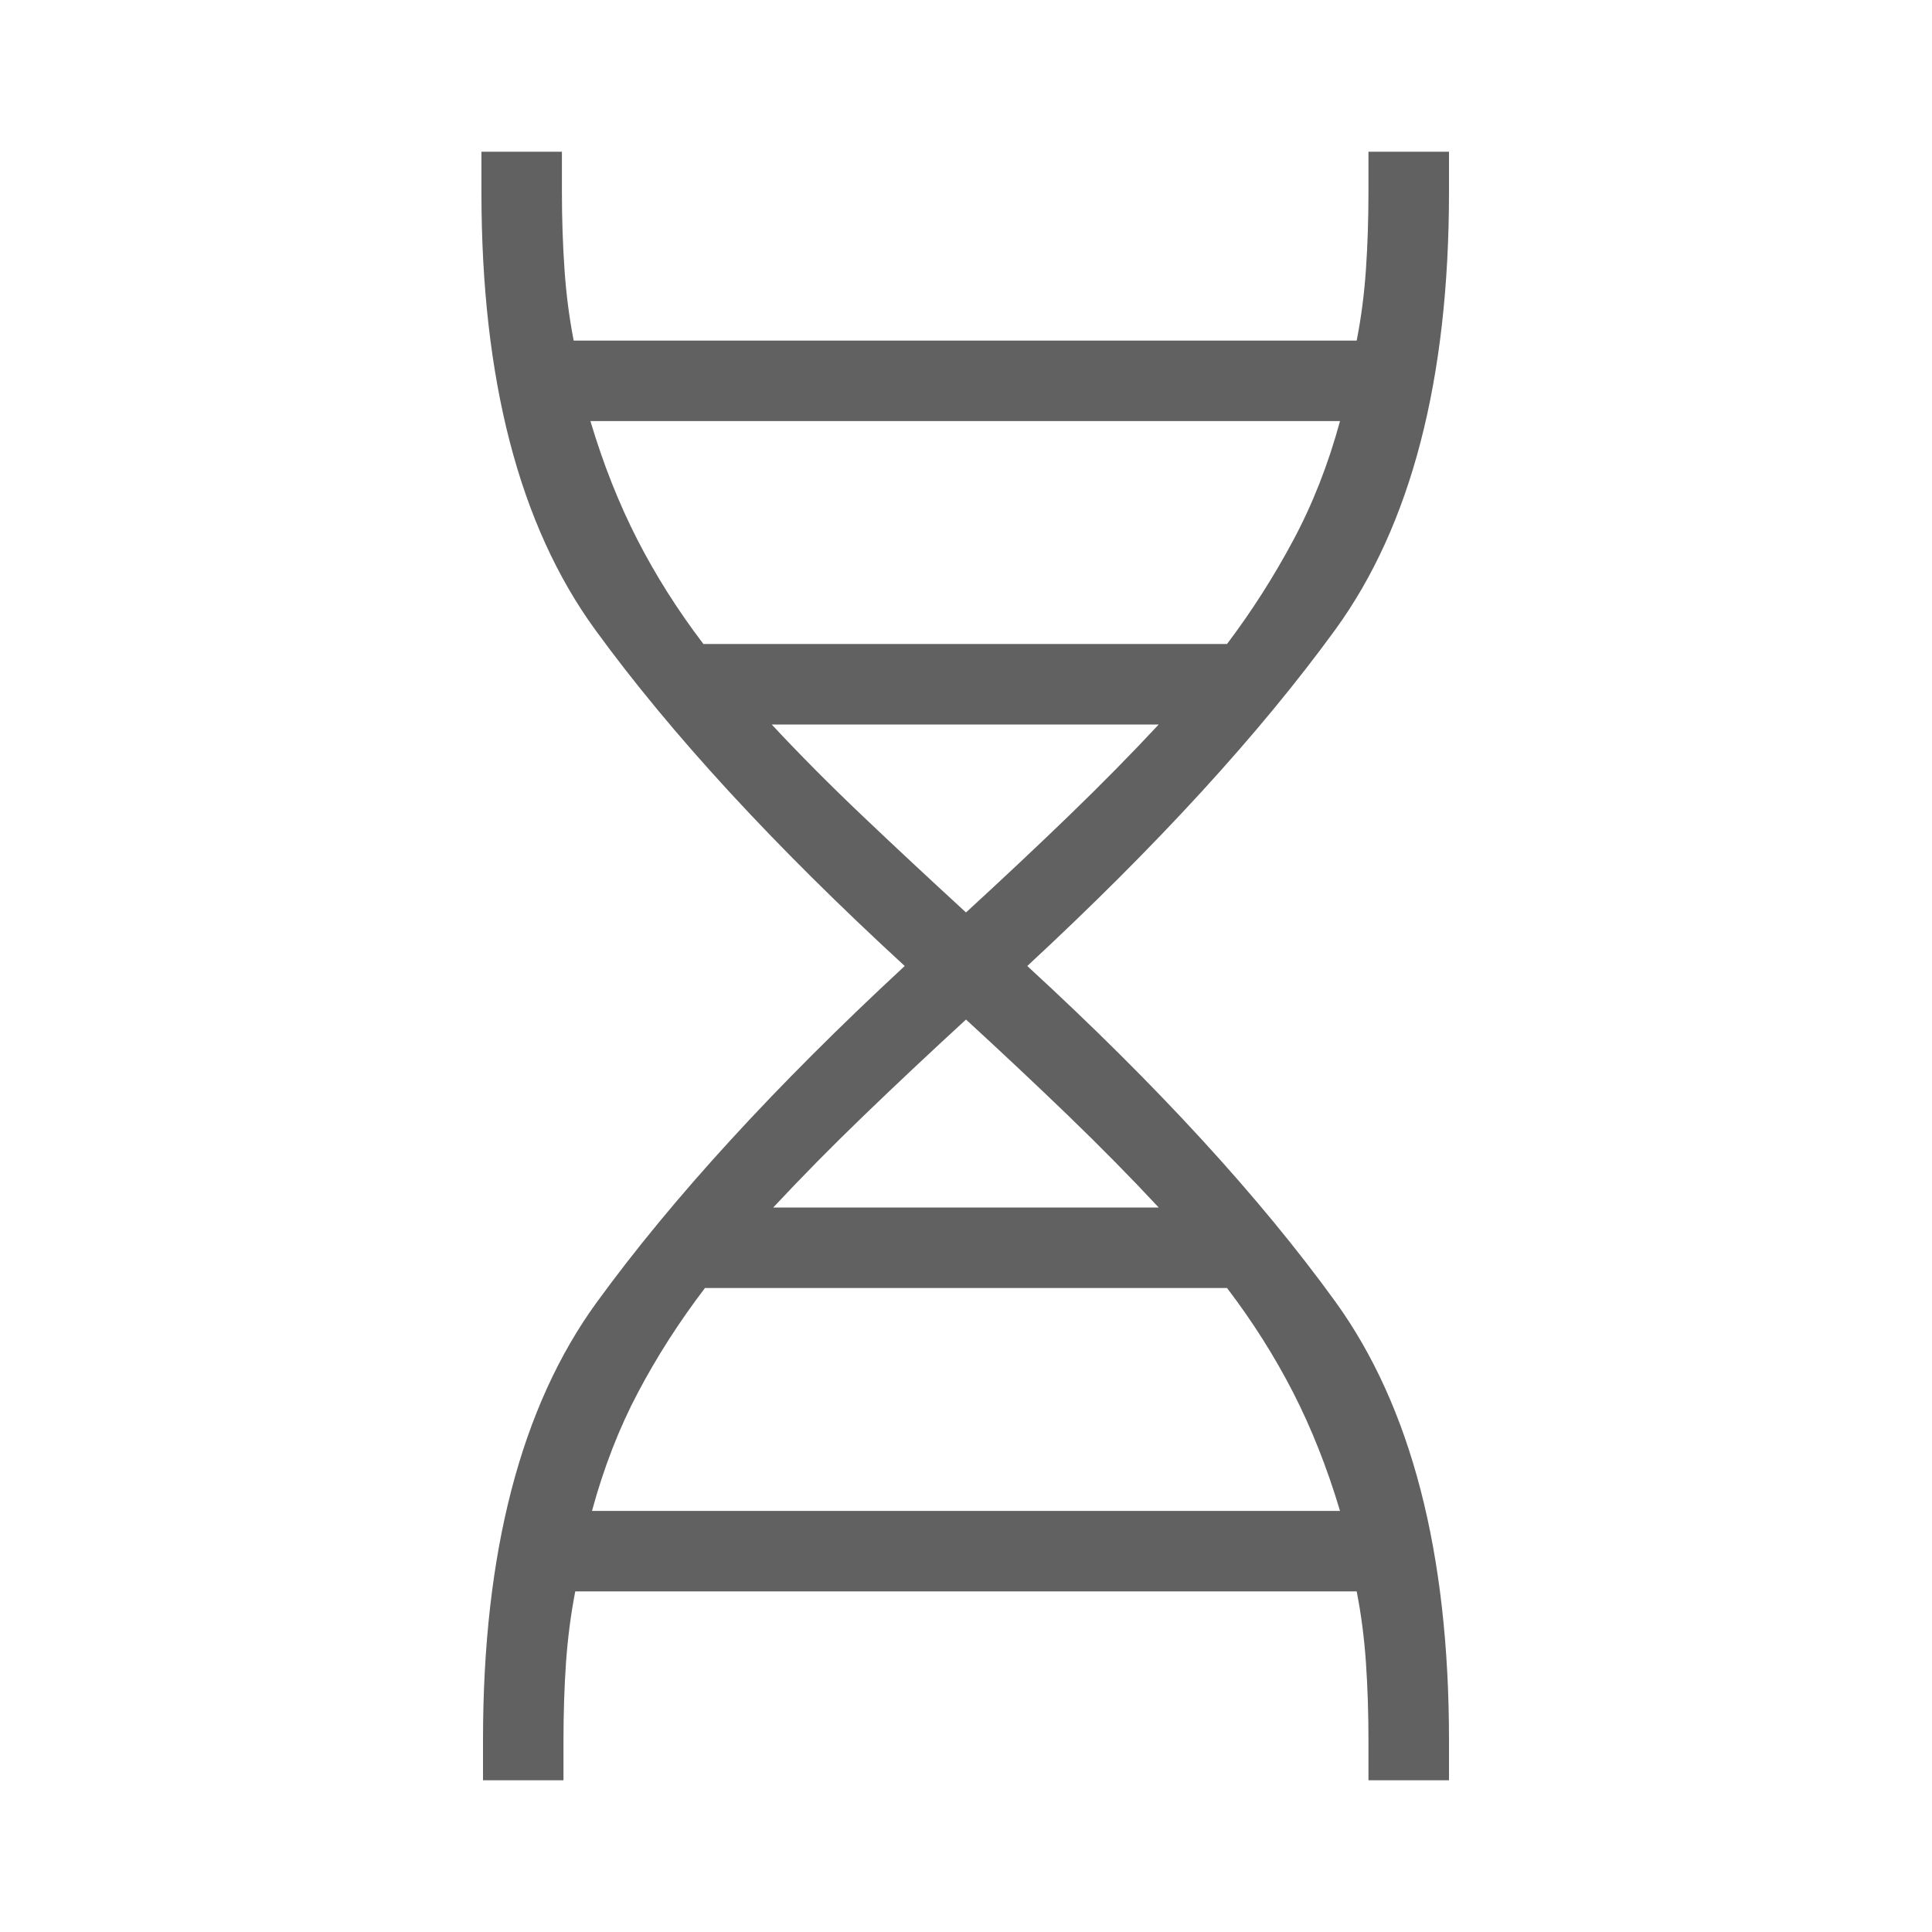
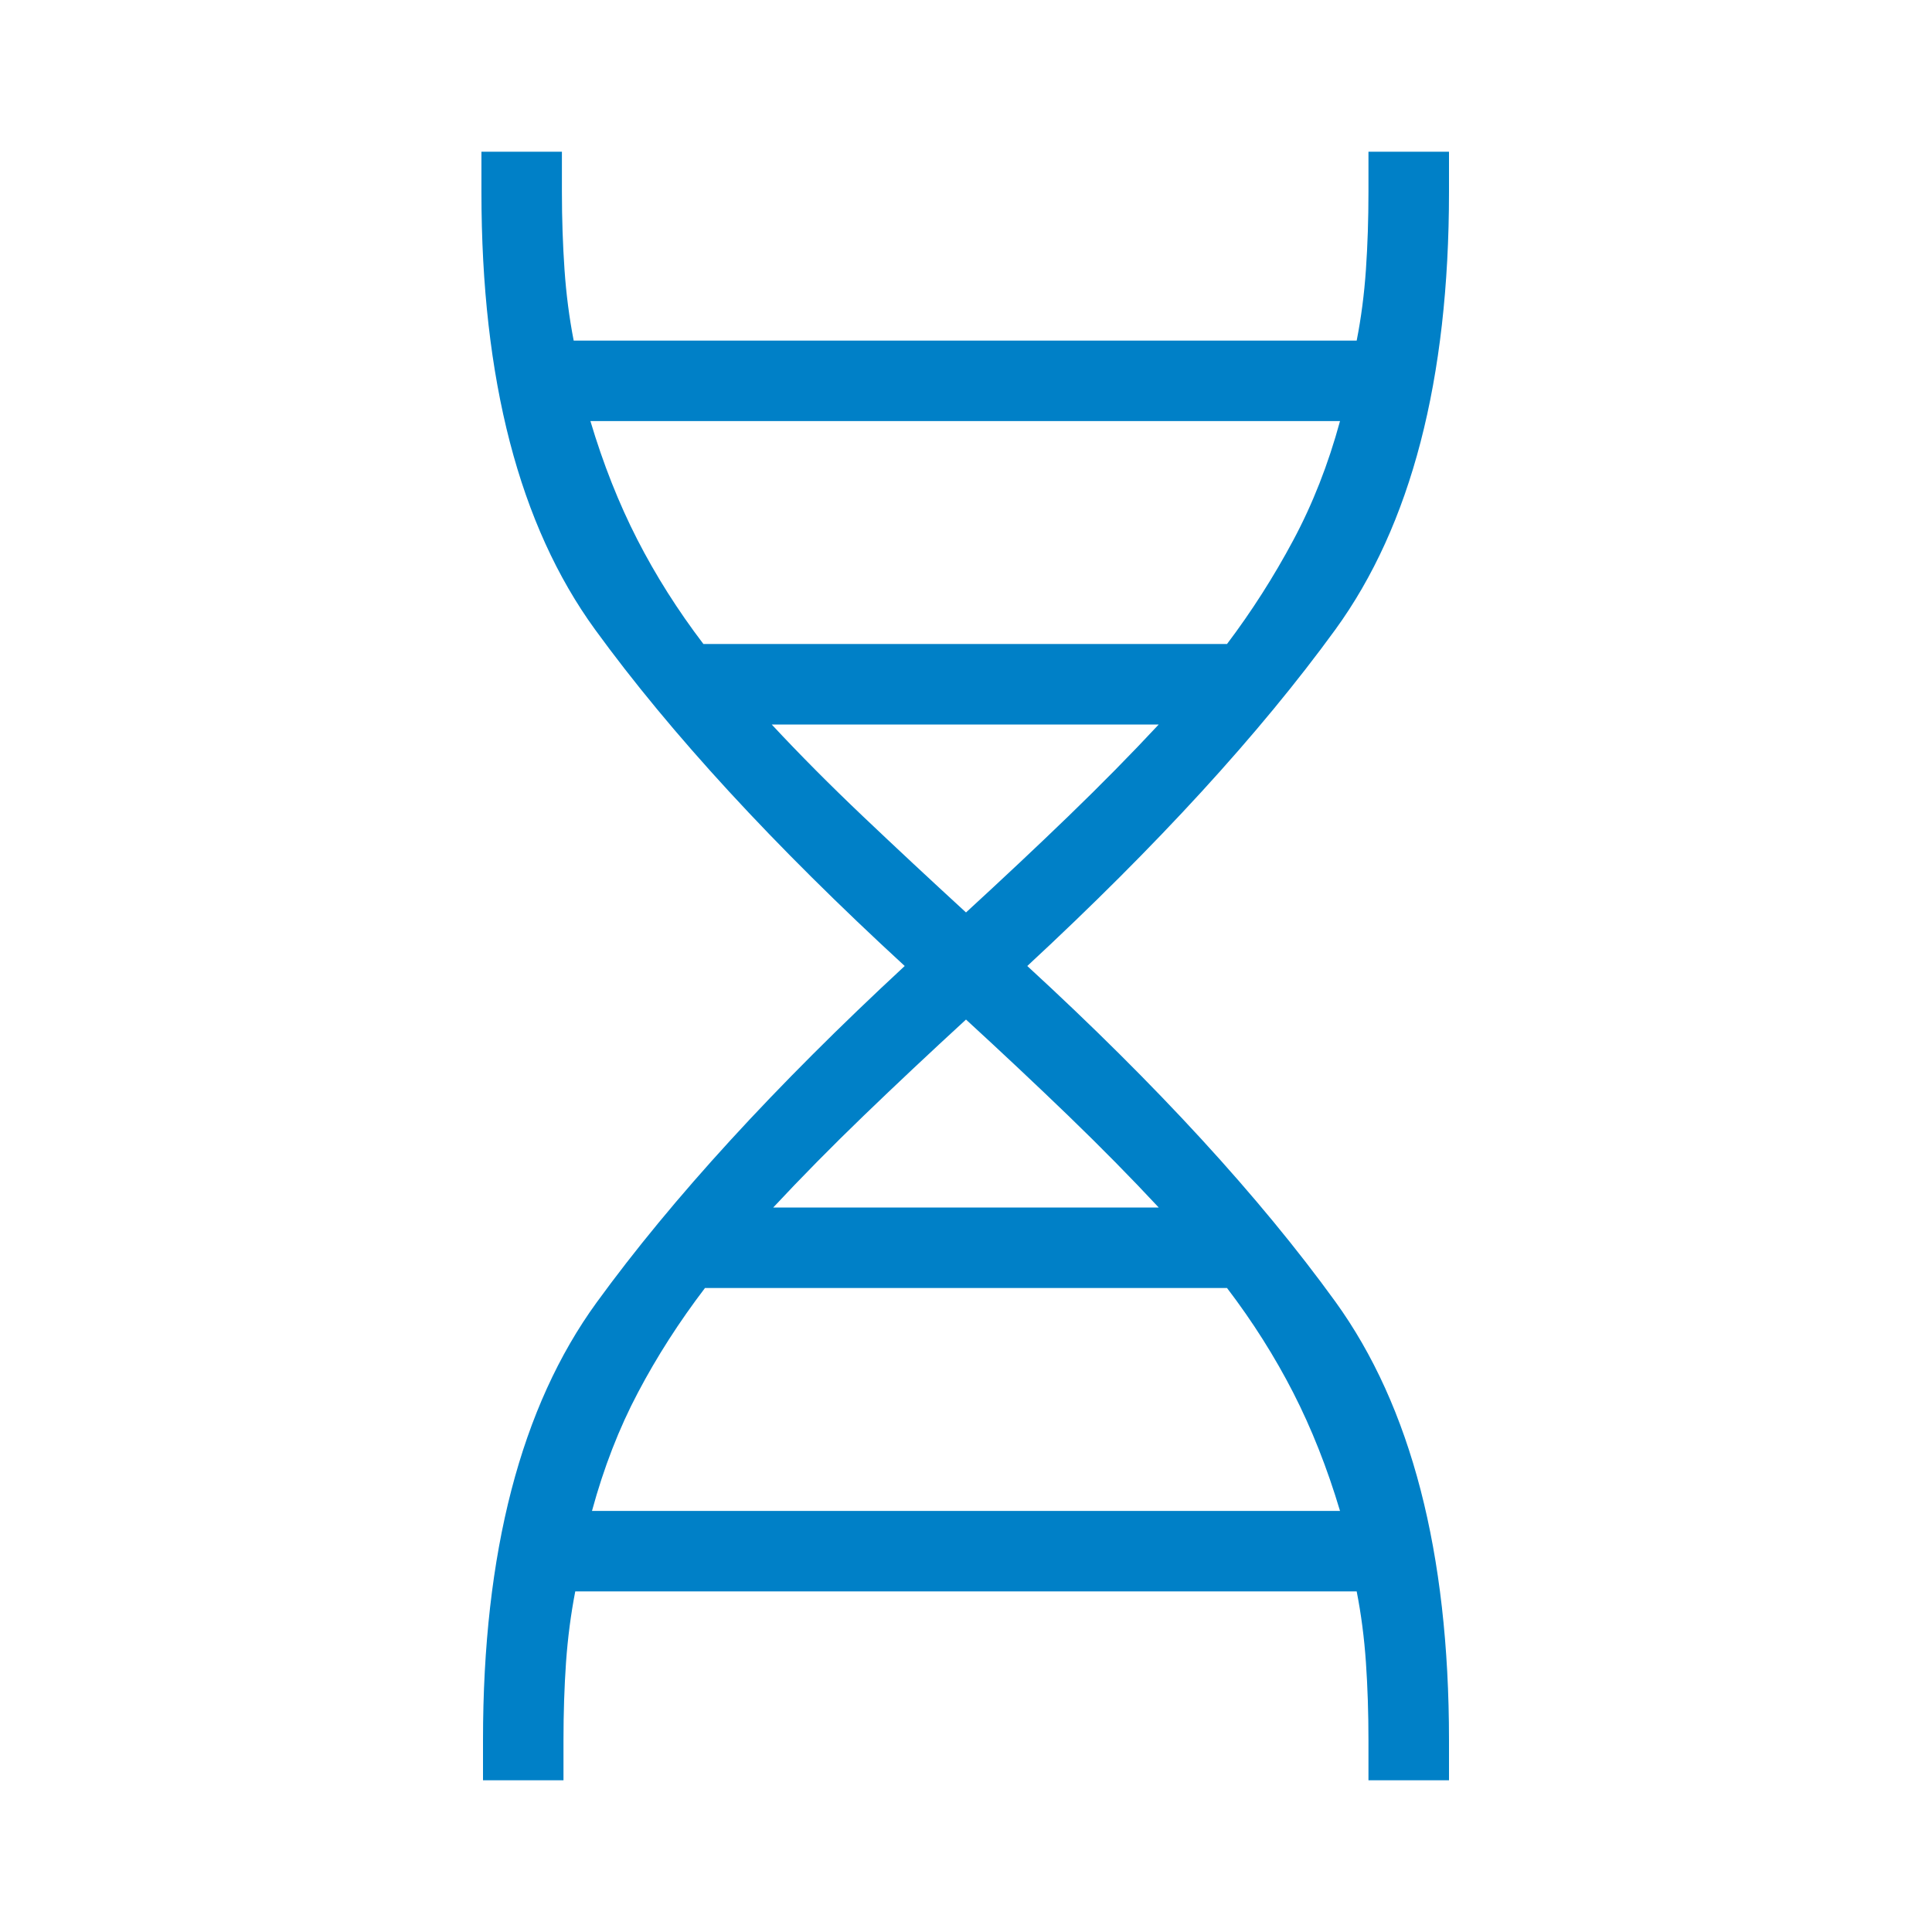
<svg xmlns="http://www.w3.org/2000/svg" width="32" height="32" viewBox="0 0 32 32" fill="none">
  <mask id="mask0_137_1526" style="mask-type:alpha" maskUnits="userSpaceOnUse" x="0" y="0" width="32" height="32">
    <rect width="32" height="32" fill="#D9D9D9" />
  </mask>
  <g mask="url(#mask0_137_1526)">
-     <path d="M8 29.487V28.821C8 25.715 8.627 23.299 9.882 21.573C11.136 19.848 12.837 17.99 14.985 16C12.82 14.01 11.111 12.153 9.856 10.427C8.601 8.701 7.974 6.285 7.974 3.179V2.513H9.307V3.179C9.307 3.629 9.322 4.058 9.35 4.465C9.378 4.873 9.429 5.265 9.502 5.641H22.471C22.545 5.265 22.596 4.873 22.624 4.465C22.652 4.058 22.666 3.629 22.666 3.179V2.513H24V3.179C24 6.285 23.372 8.701 22.118 10.427C20.863 12.153 19.162 14.01 17.015 16C19.162 17.973 20.863 19.826 22.118 21.56C23.372 23.295 24 25.715 24 28.821V29.487H22.666V28.821C22.666 28.371 22.652 27.942 22.624 27.535C22.596 27.127 22.545 26.735 22.471 26.359H9.528C9.455 26.735 9.404 27.127 9.375 27.535C9.347 27.942 9.333 28.371 9.333 28.821V29.487H8ZM11.651 10.667H20.323C20.732 10.125 21.097 9.553 21.419 8.951C21.741 8.35 22 7.691 22.195 6.974H9.779C9.991 7.685 10.25 8.339 10.555 8.935C10.86 9.53 11.225 10.108 11.651 10.667ZM16 15.113C16.598 14.564 17.164 14.033 17.697 13.518C18.23 13.003 18.729 12.497 19.192 12H12.782C13.245 12.497 13.748 13.003 14.29 13.518C14.832 14.033 15.402 14.564 16 15.113ZM12.807 20H19.192C18.729 19.503 18.23 18.997 17.697 18.482C17.164 17.968 16.598 17.436 16 16.887C15.402 17.436 14.836 17.968 14.303 18.482C13.769 18.997 13.271 19.503 12.807 20ZM9.805 25.026H22.195C21.983 24.315 21.724 23.661 21.419 23.065C21.114 22.47 20.749 21.892 20.323 21.333H11.677C11.251 21.892 10.881 22.468 10.568 23.062C10.254 23.655 10 24.309 9.805 25.026Z" fill="#616161" />
+     <path d="M8 29.487V28.821C8 25.715 8.627 23.299 9.882 21.573C11.136 19.848 12.837 17.99 14.985 16C12.82 14.01 11.111 12.153 9.856 10.427C8.601 8.701 7.974 6.285 7.974 3.179V2.513H9.307V3.179C9.307 3.629 9.322 4.058 9.35 4.465C9.378 4.873 9.429 5.265 9.502 5.641H22.471C22.545 5.265 22.596 4.873 22.624 4.465C22.652 4.058 22.666 3.629 22.666 3.179V2.513H24V3.179C24 6.285 23.372 8.701 22.118 10.427C20.863 12.153 19.162 14.01 17.015 16C19.162 17.973 20.863 19.826 22.118 21.56C23.372 23.295 24 25.715 24 28.821V29.487H22.666V28.821C22.666 28.371 22.652 27.942 22.624 27.535C22.596 27.127 22.545 26.735 22.471 26.359H9.528C9.455 26.735 9.404 27.127 9.375 27.535C9.347 27.942 9.333 28.371 9.333 28.821V29.487H8ZM11.651 10.667H20.323C20.732 10.125 21.097 9.553 21.419 8.951C21.741 8.35 22 7.691 22.195 6.974H9.779C9.991 7.685 10.25 8.339 10.555 8.935C10.86 9.53 11.225 10.108 11.651 10.667ZM16 15.113C16.598 14.564 17.164 14.033 17.697 13.518C18.23 13.003 18.729 12.497 19.192 12H12.782C13.245 12.497 13.748 13.003 14.29 13.518C14.832 14.033 15.402 14.564 16 15.113ZM12.807 20H19.192C18.729 19.503 18.23 18.997 17.697 18.482C17.164 17.968 16.598 17.436 16 16.887C15.402 17.436 14.836 17.968 14.303 18.482C13.769 18.997 13.271 19.503 12.807 20ZM9.805 25.026H22.195C21.983 24.315 21.724 23.661 21.419 23.065C21.114 22.47 20.749 21.892 20.323 21.333H11.677C11.251 21.892 10.881 22.468 10.568 23.062C10.254 23.655 10 24.309 9.805 25.026Z" fill="#0080C7" />
  </g>
</svg>
